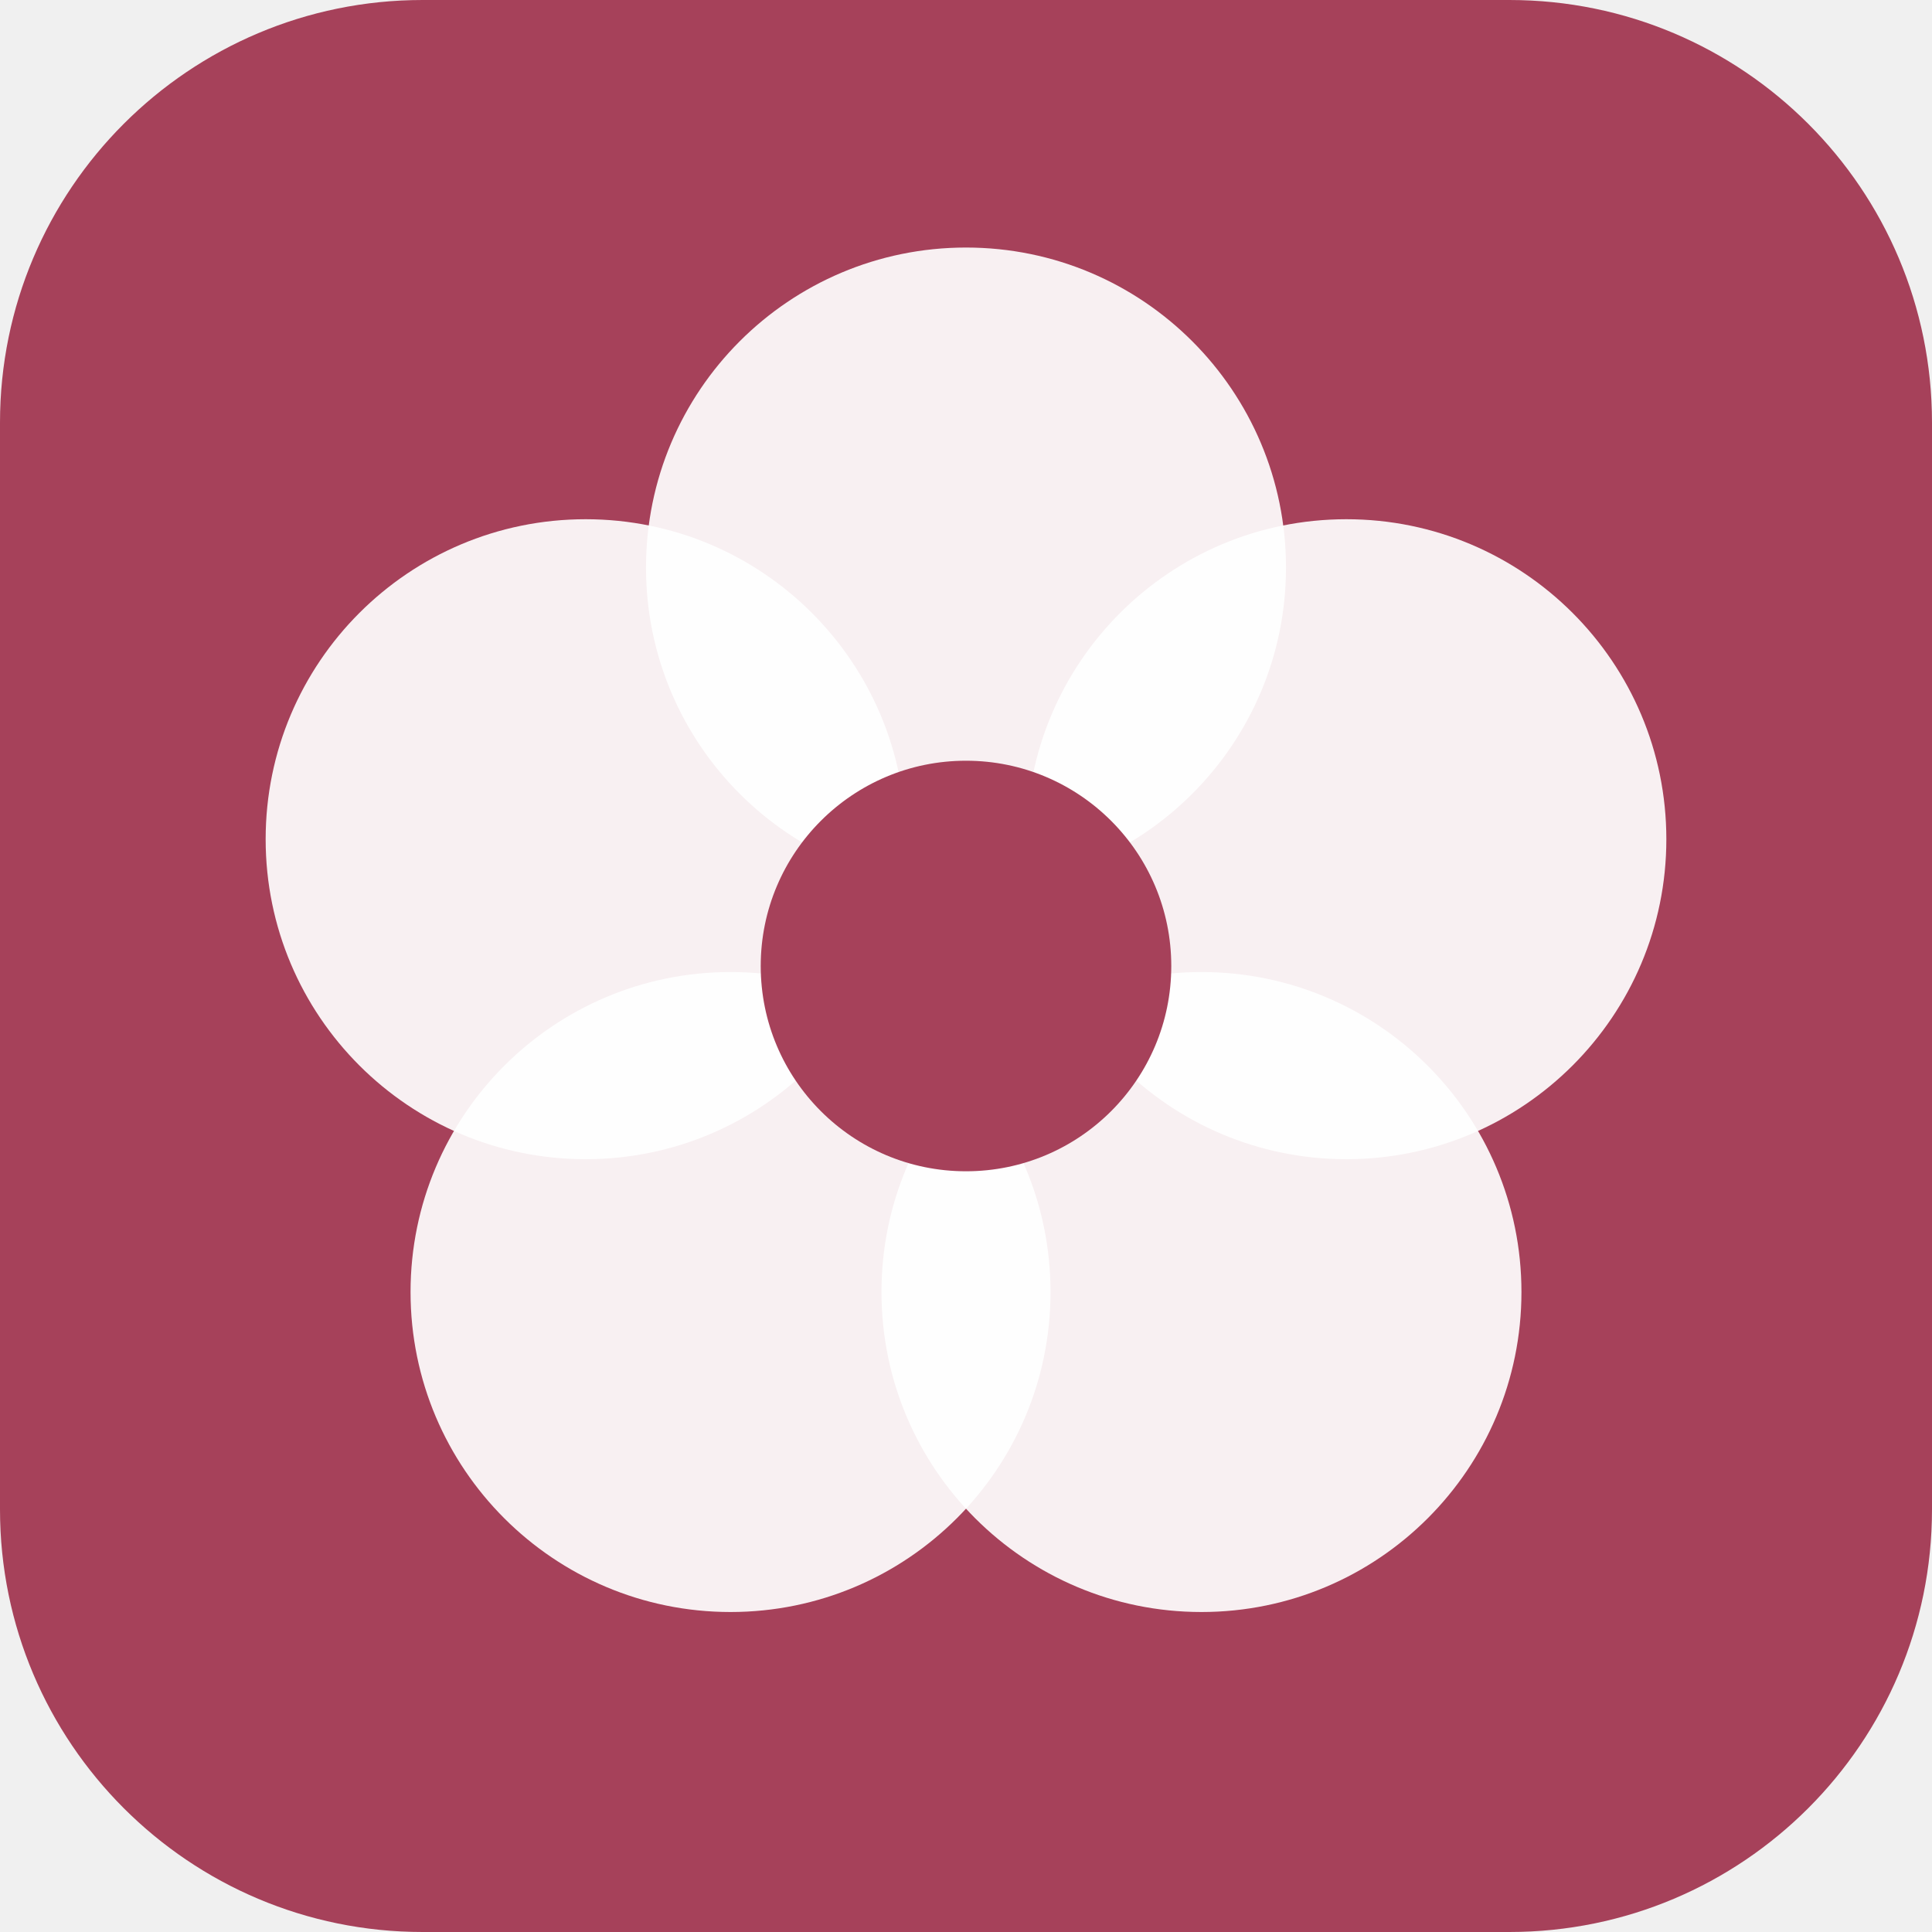
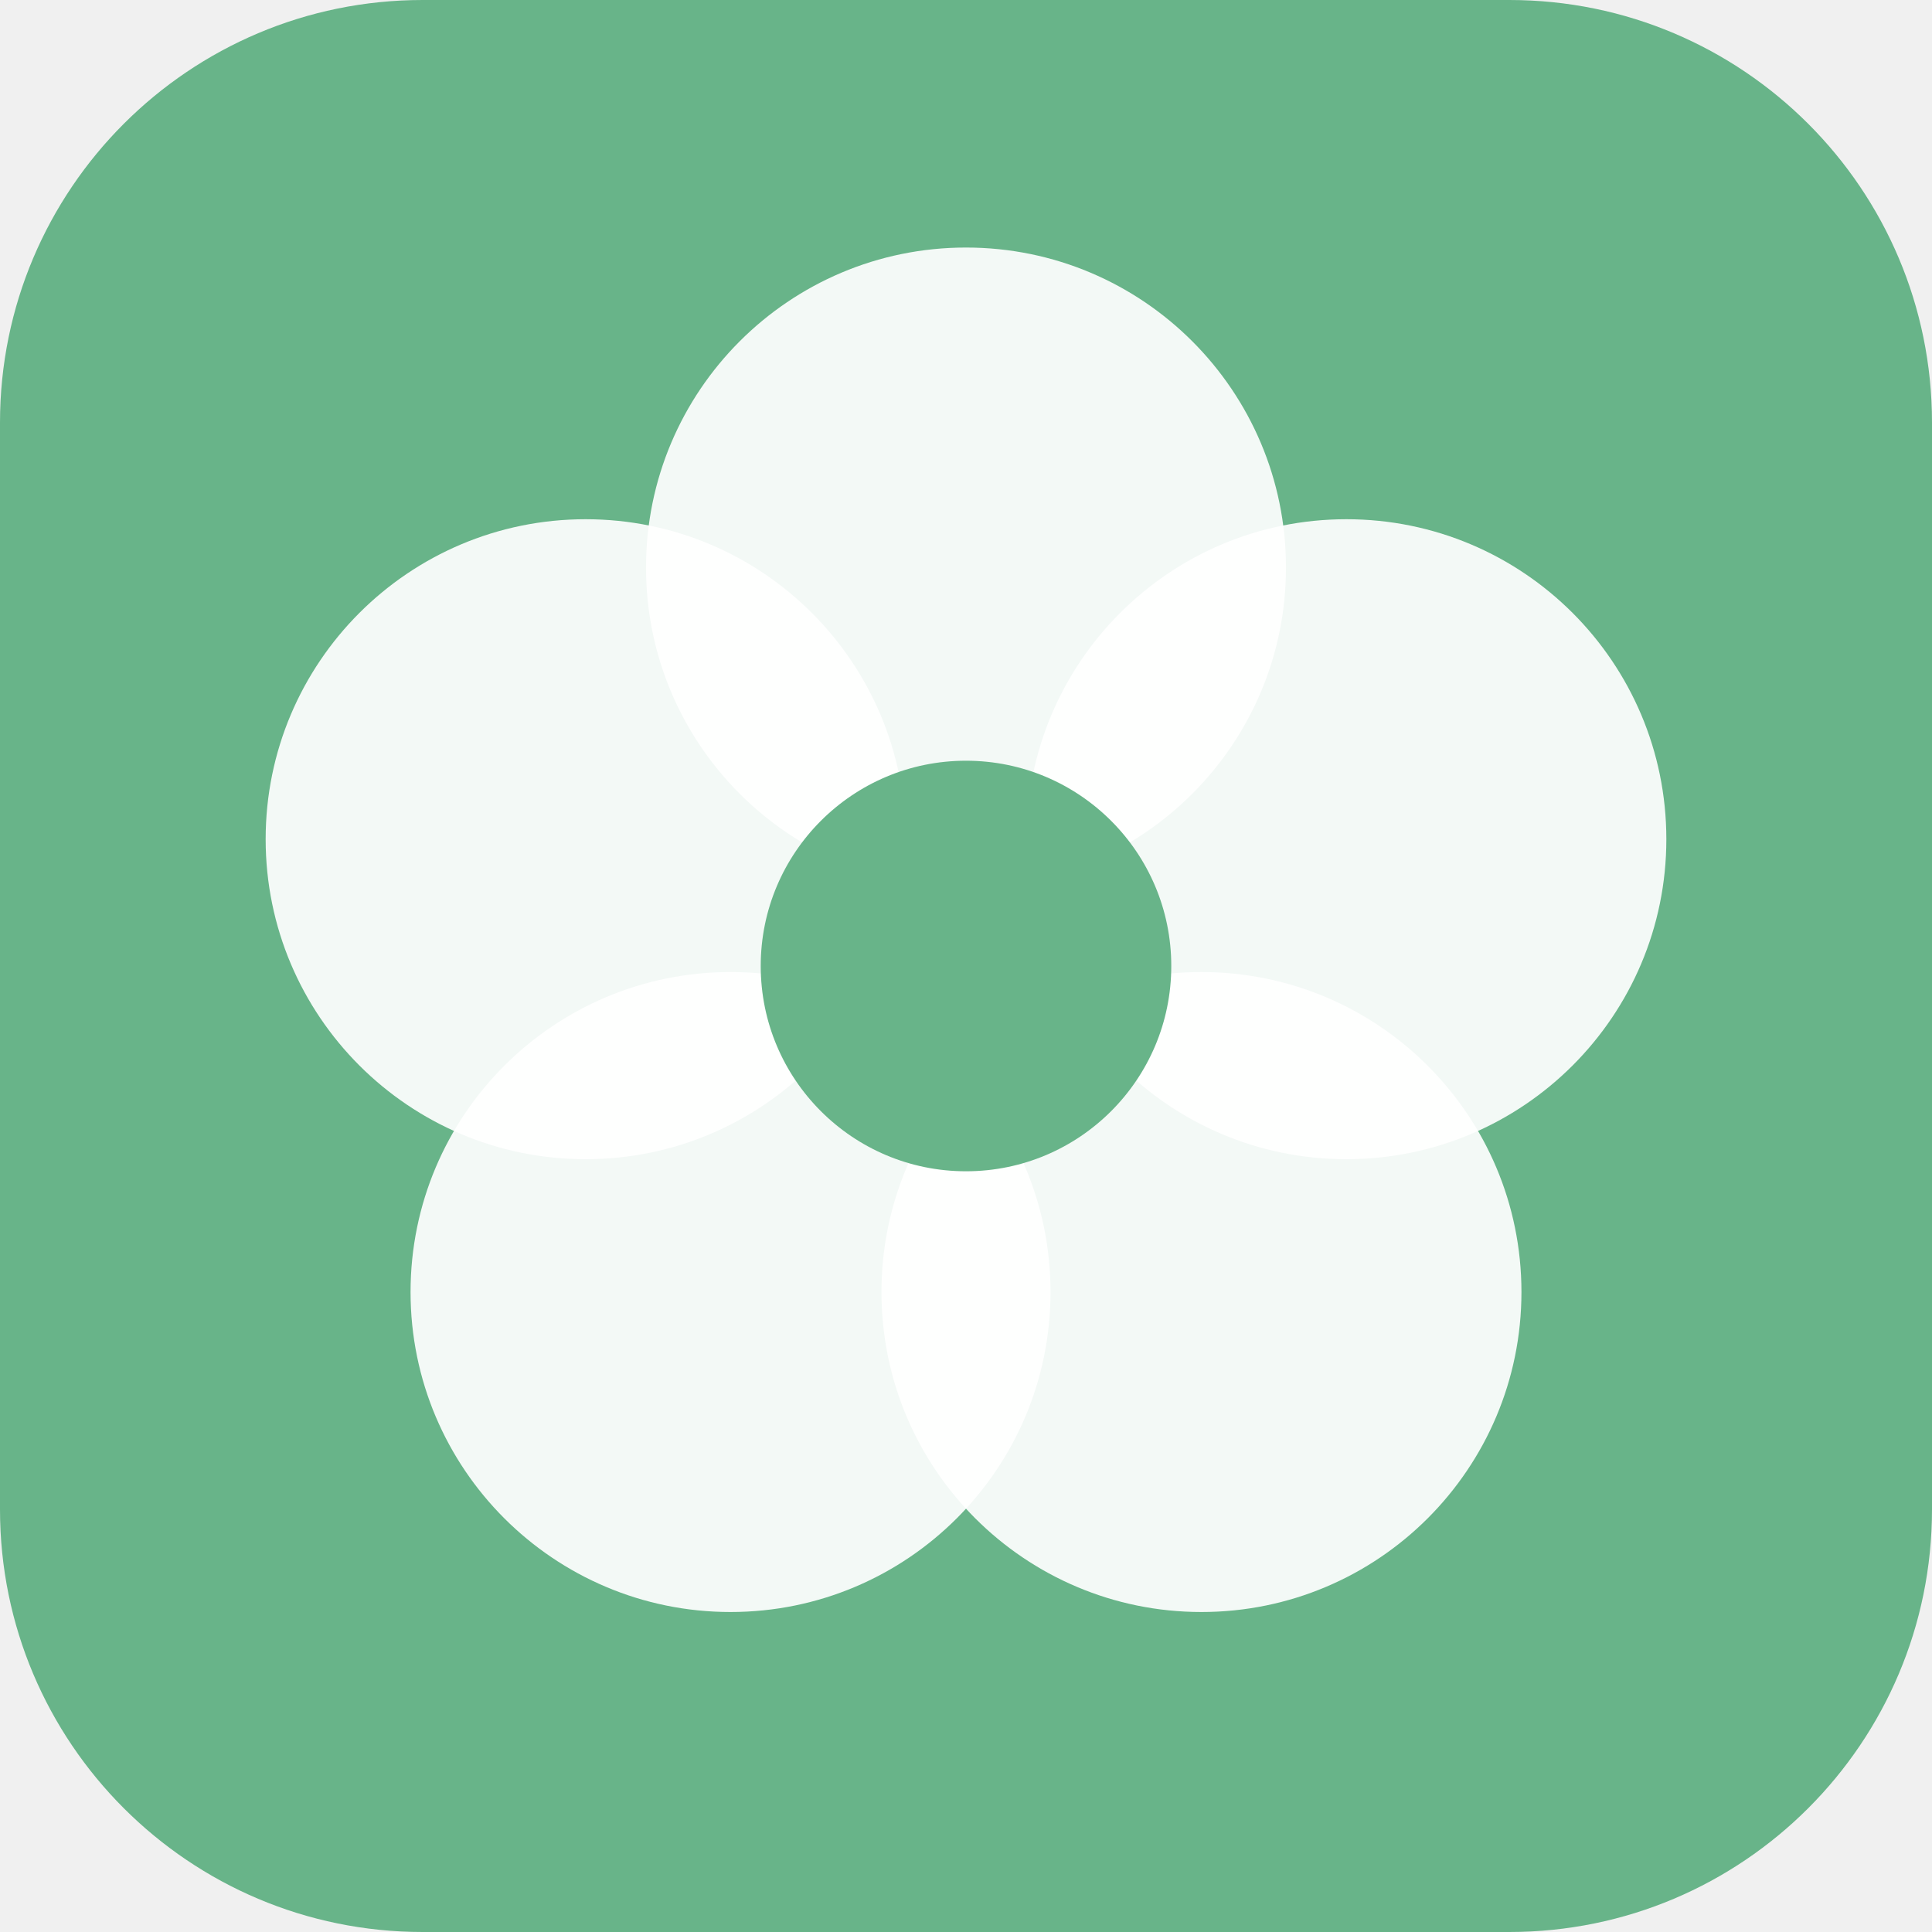
<svg xmlns="http://www.w3.org/2000/svg" width="32" height="32" viewBox="0 0 32 32">
-   <rect width="32" height="32" rx="7" fill="#a6415a" />
+   <rect width="32" height="32" rx="7" fill="#68b489" />
  <g fill="#ffffff" fill-opacity=".92">
    <circle cx="16" cy="9.4" r="5.3" />
    <circle cx="22.3" cy="13.9" r="5.3" />
    <circle cx="19.9" cy="21.4" r="5.3" />
    <circle cx="12.1" cy="21.4" r="5.3" />
    <circle cx="9.7" cy="13.9" r="5.3" />
  </g>
-   <circle cx="16" cy="16" r="3.4" fill="#a6415a" />
+   <circle cx="16" cy="16" r="3.4" fill="#68b489" />
</svg>
